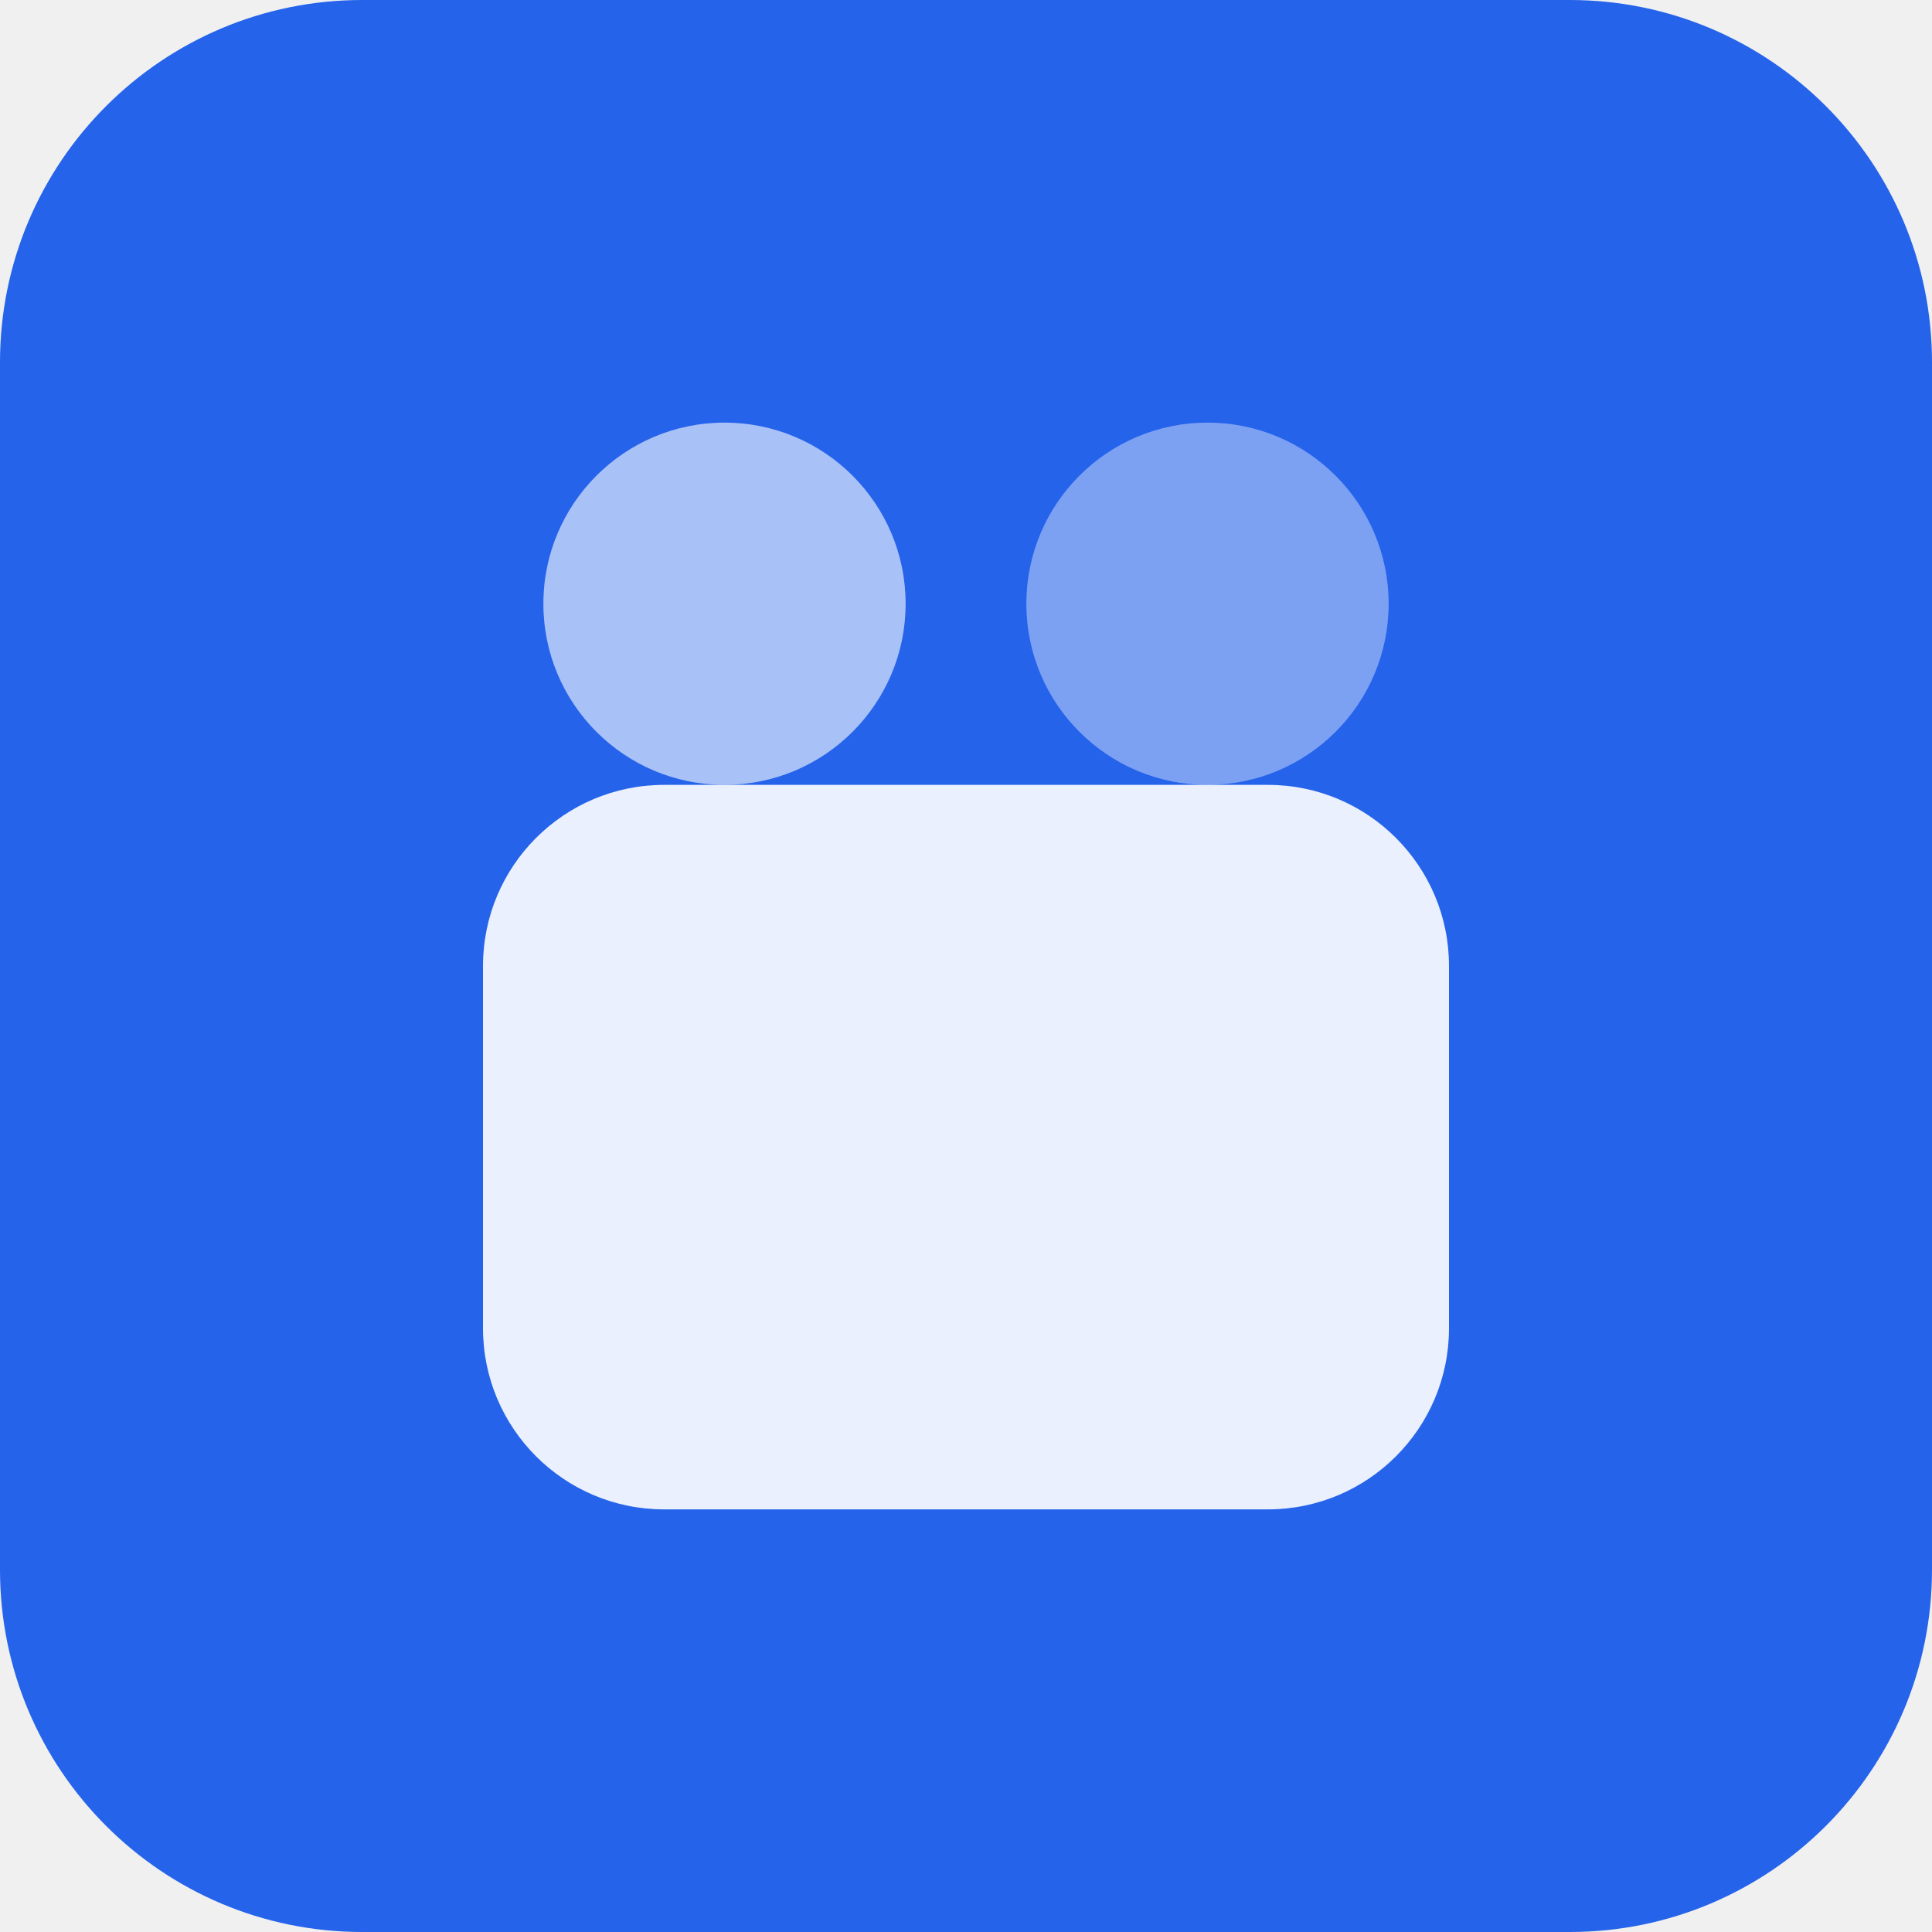
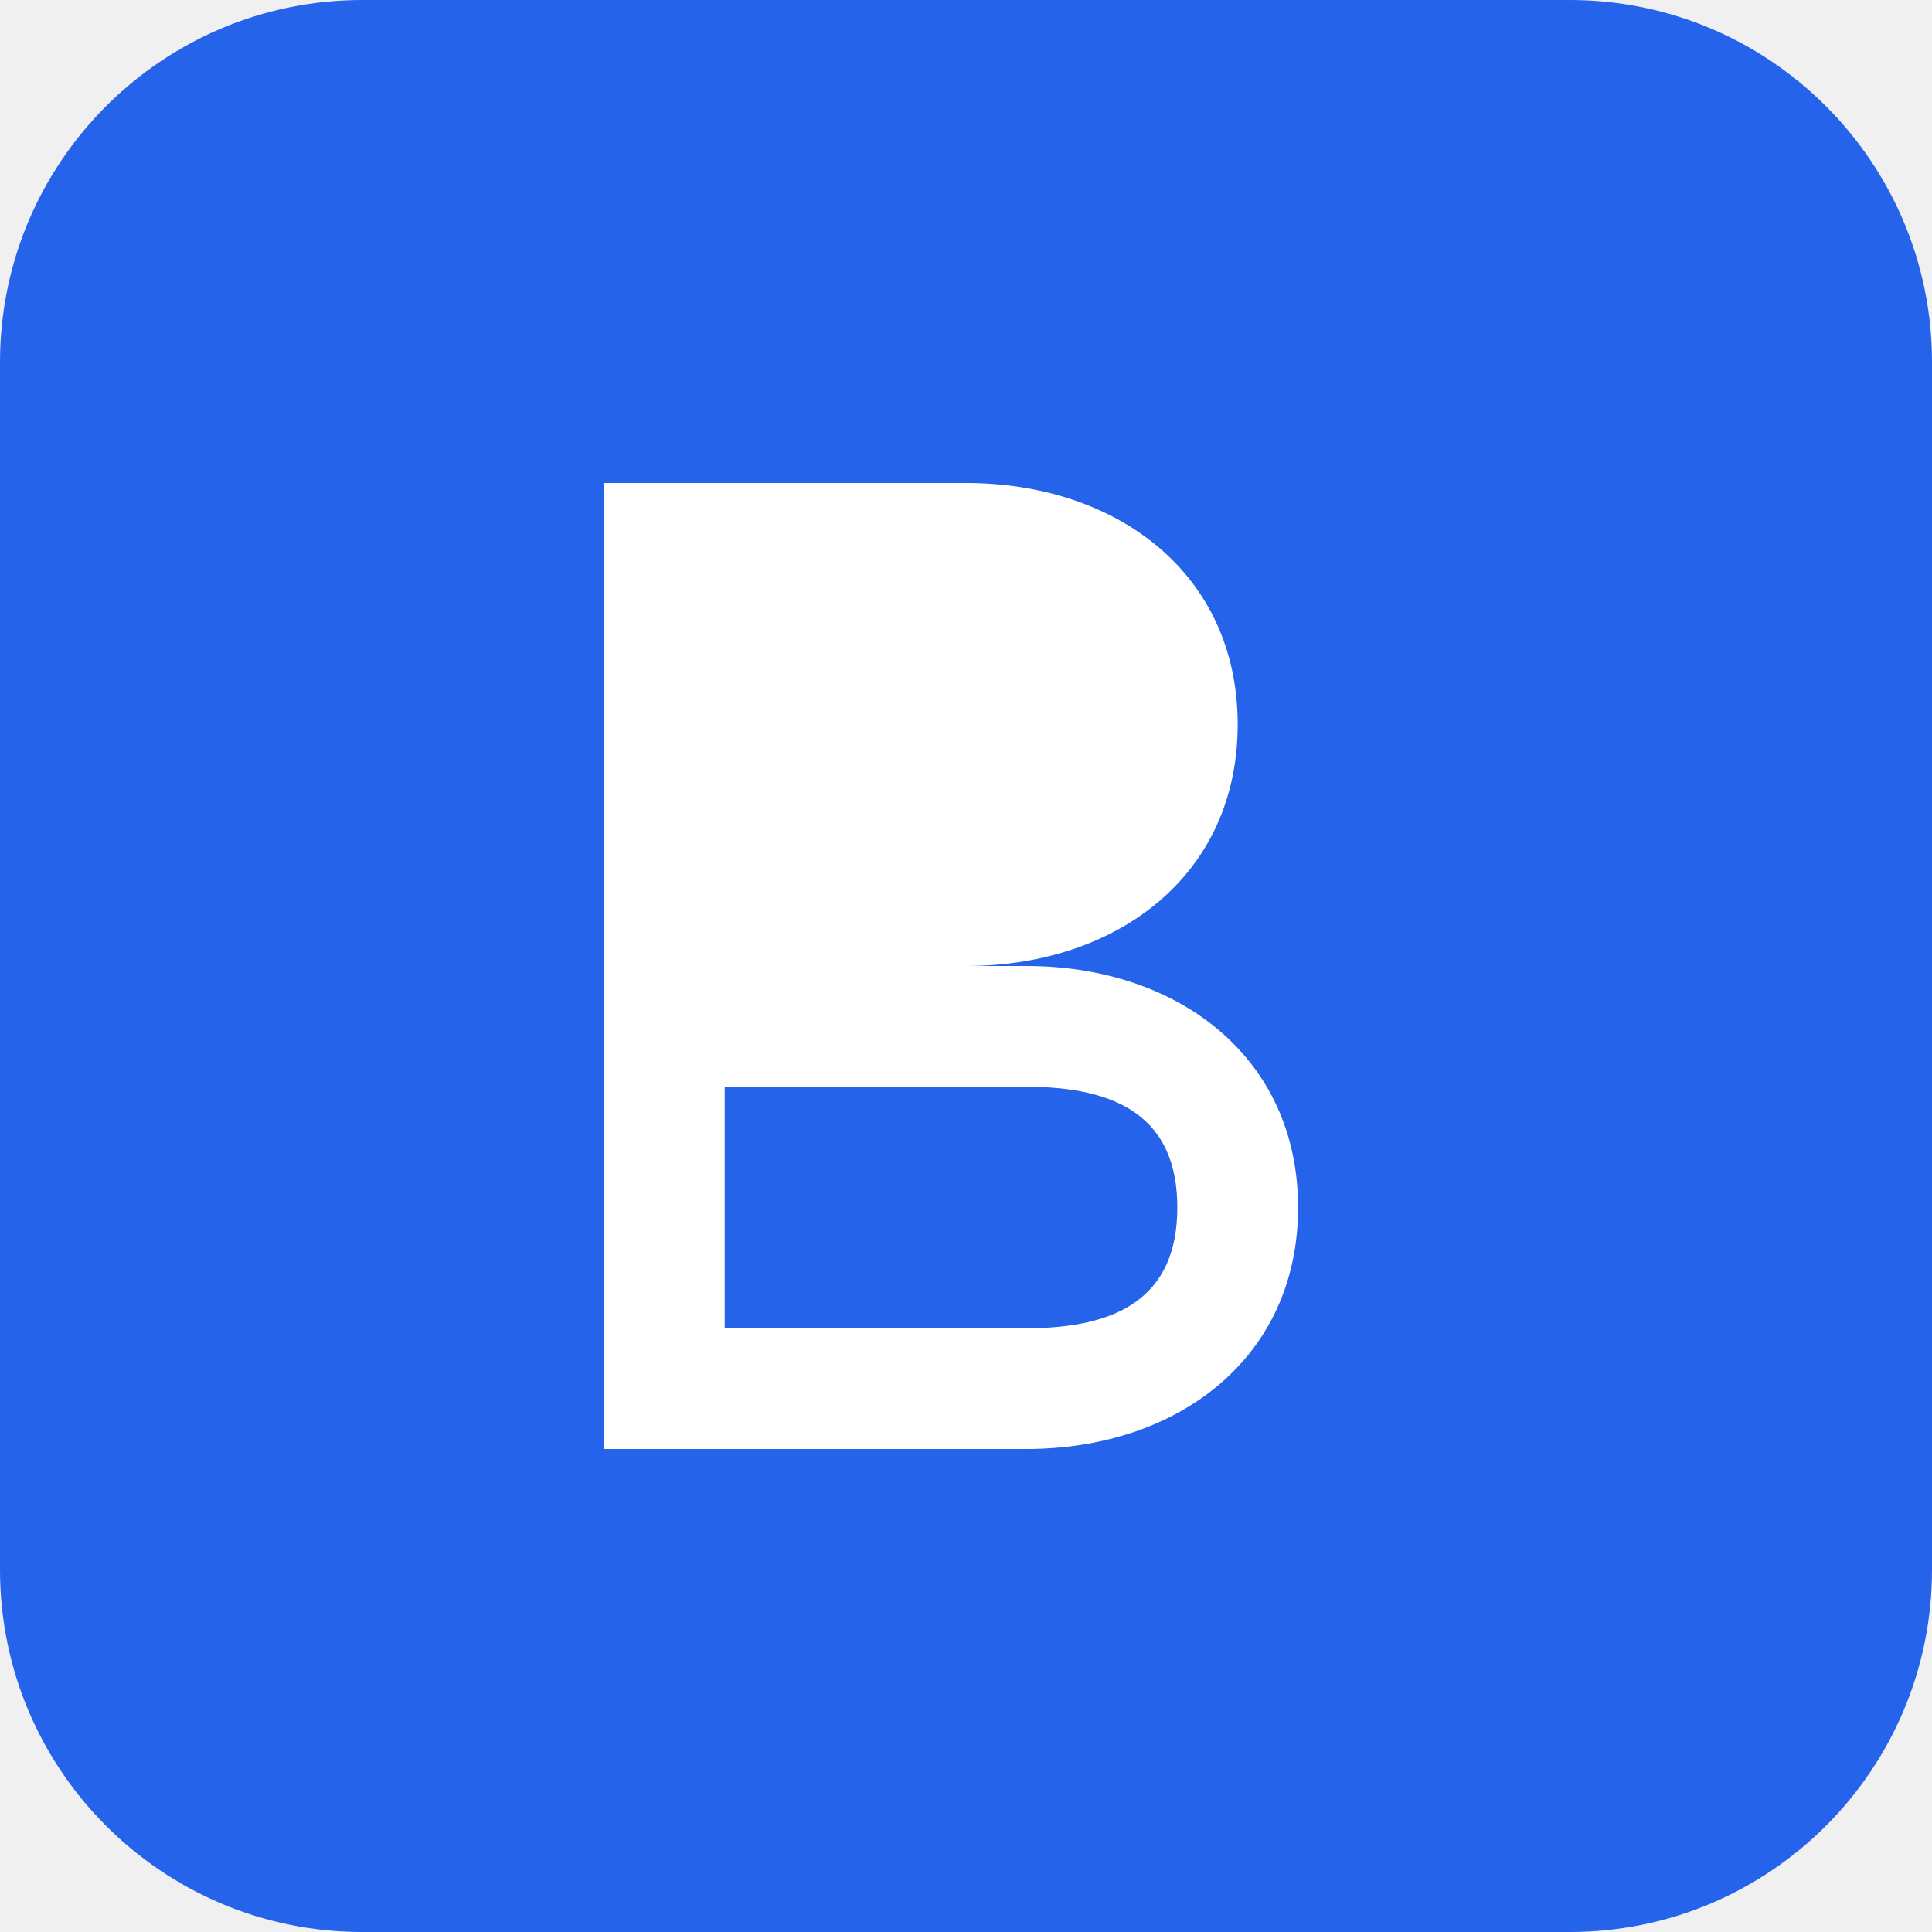
- <svg xmlns="http://www.w3.org/2000/svg" width="32" height="32" viewBox="0 0 32 32" fill="none">
+ <svg xmlns="http://www.w3.org/2000/svg" viewBox="0 0 32 32" fill="none">
  <rect width="32" height="32" rx="6" fill="#2563EB" />
-   <path d="M8 16C8 14.343 9.343 13 11 13H21C22.657 13 24 14.343 24 16V22C24 23.657 22.657 25 21 25H11C9.343 25 8 23.657 8 22V16Z" fill="white" opacity="0.9" />
-   <circle cx="12" cy="10" r="3" fill="white" opacity="0.6" />
-   <circle cx="20" cy="10" r="3" fill="white" opacity="0.4" />
+   <path d="M10 8h6c2.5 0 4.5 1.5 4.5 4s-2 4-4.5 4H12v-6h4c1.5 0 2.5.5 2.5 2s-1 2-2.5 2H12v8h-2V8z" fill="white" />
+   <path d="M12 16h5c2.5 0 4.5 1.5 4.5 4s-2 4-4.5 4H10V16h2v6h5c1.5 0 2.5-.5 2.5-2s-1-2-2.5-2H12v-2z" fill="white" />
</svg>
